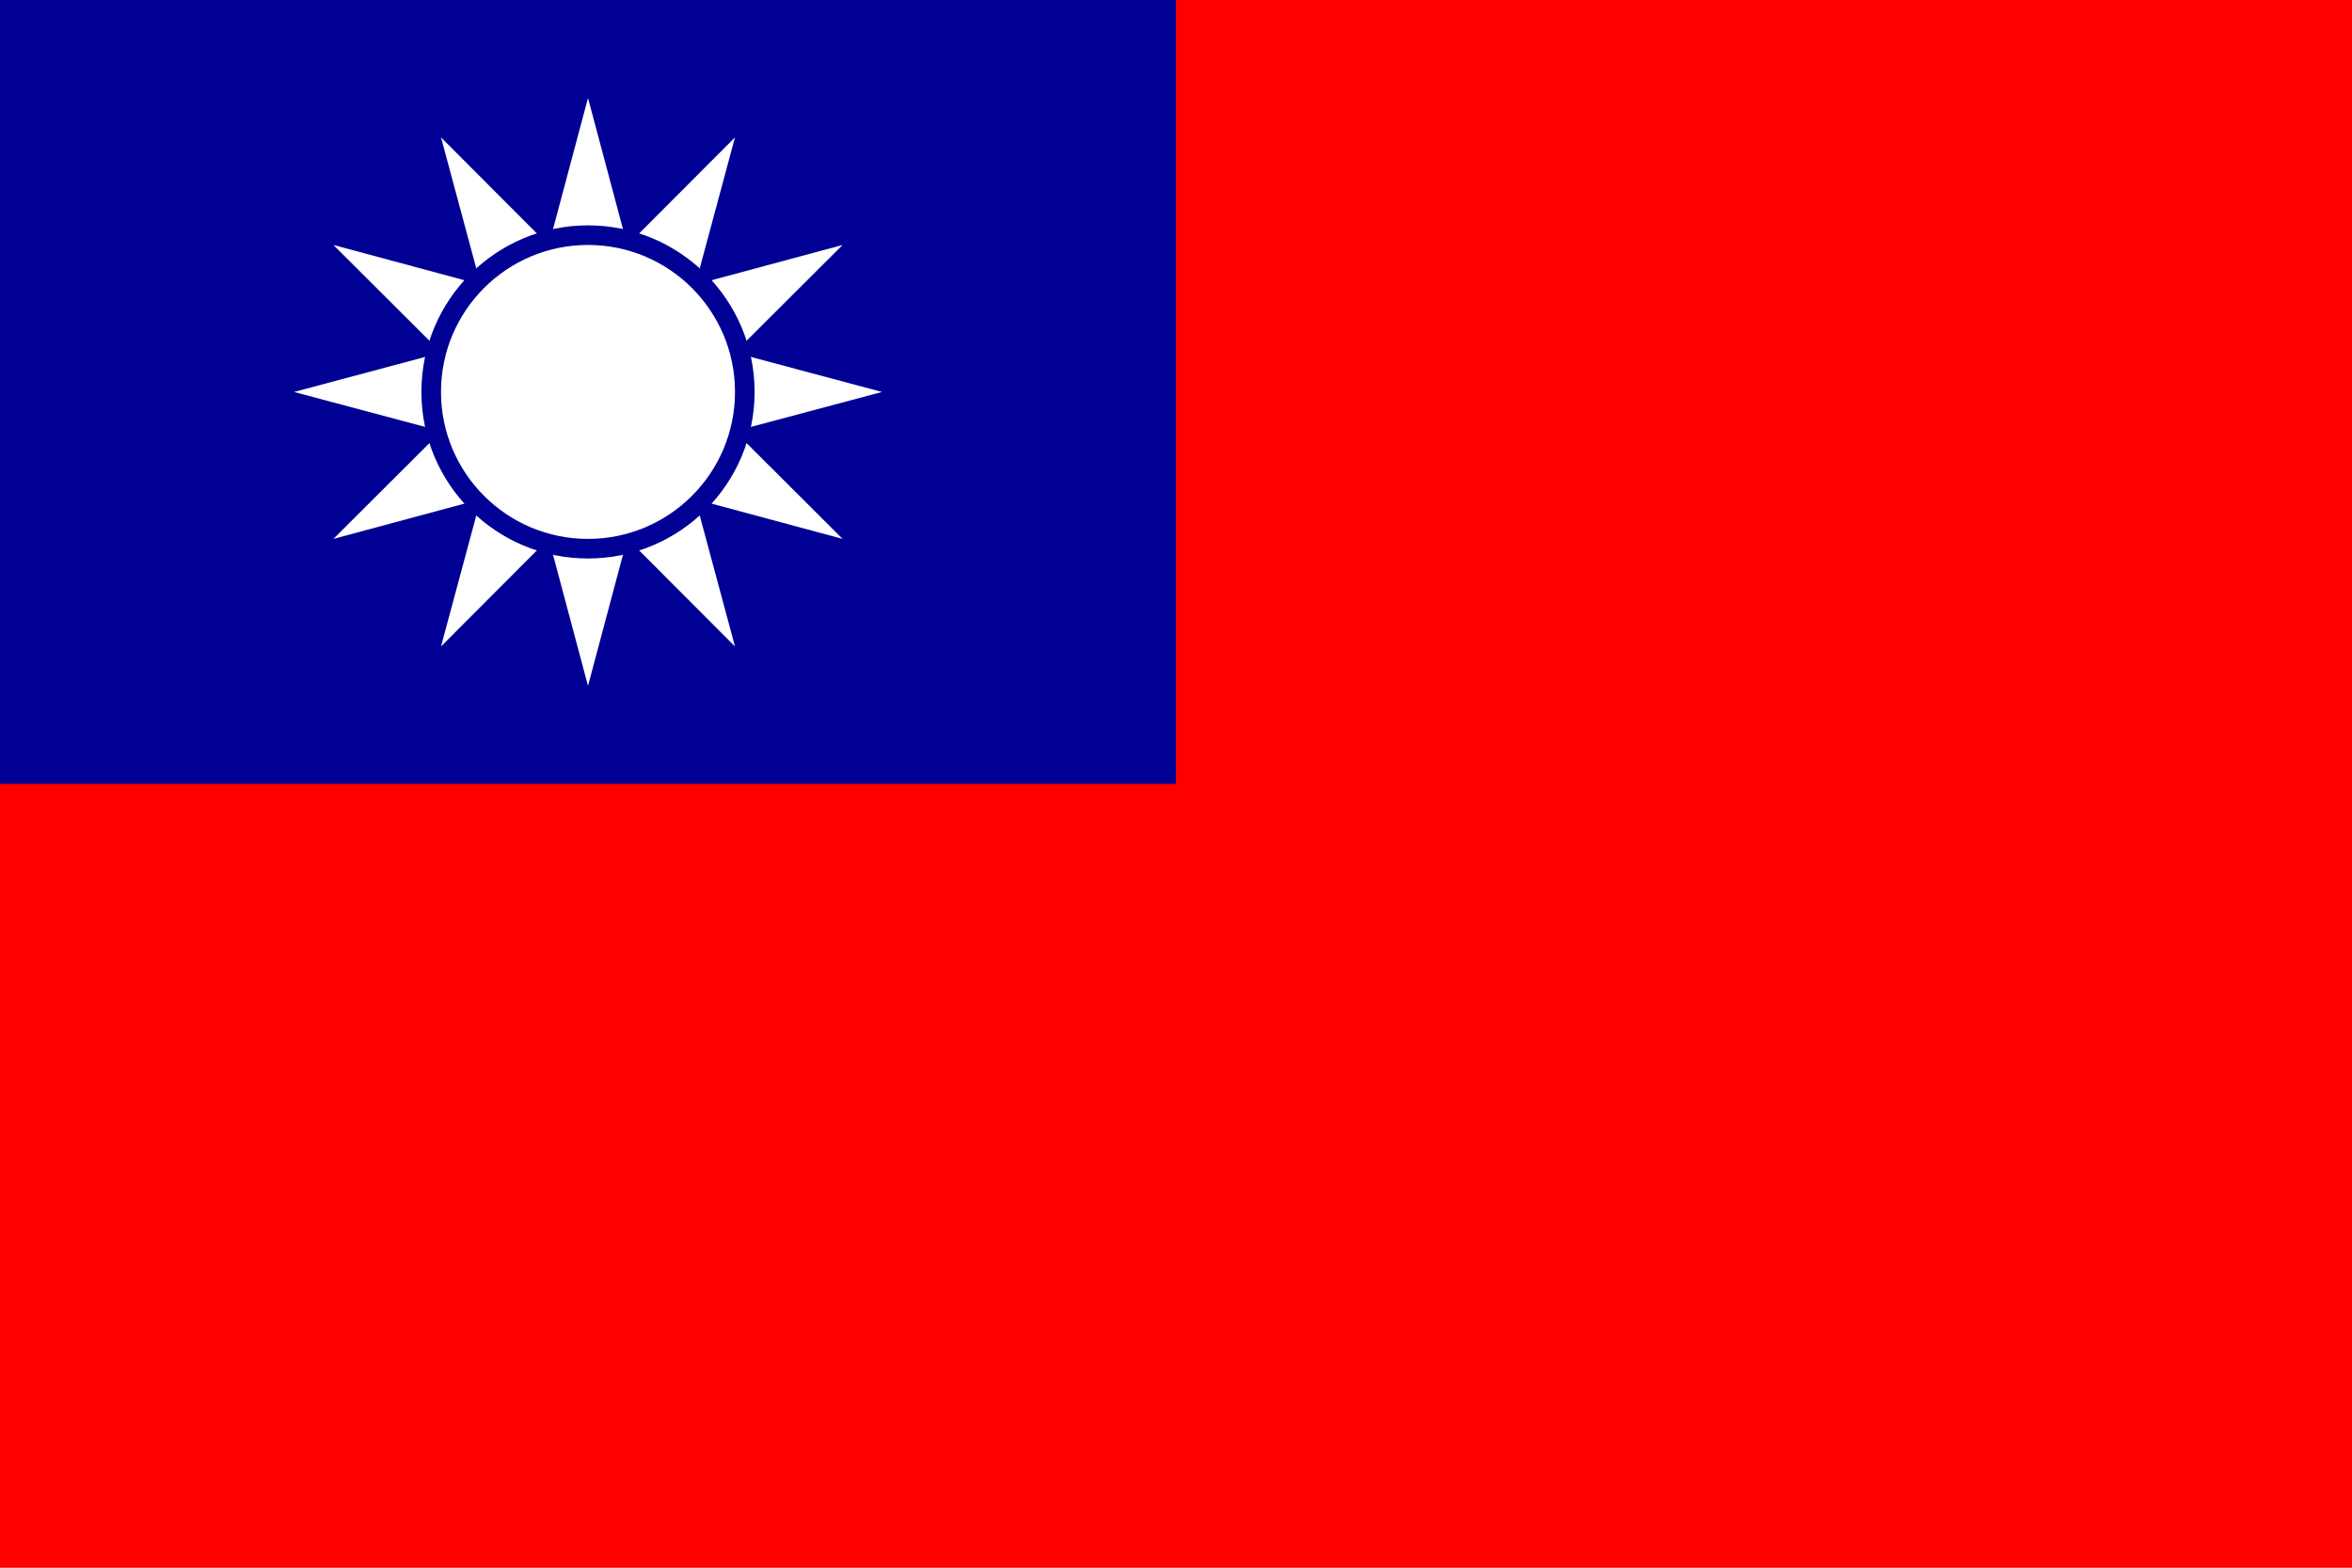
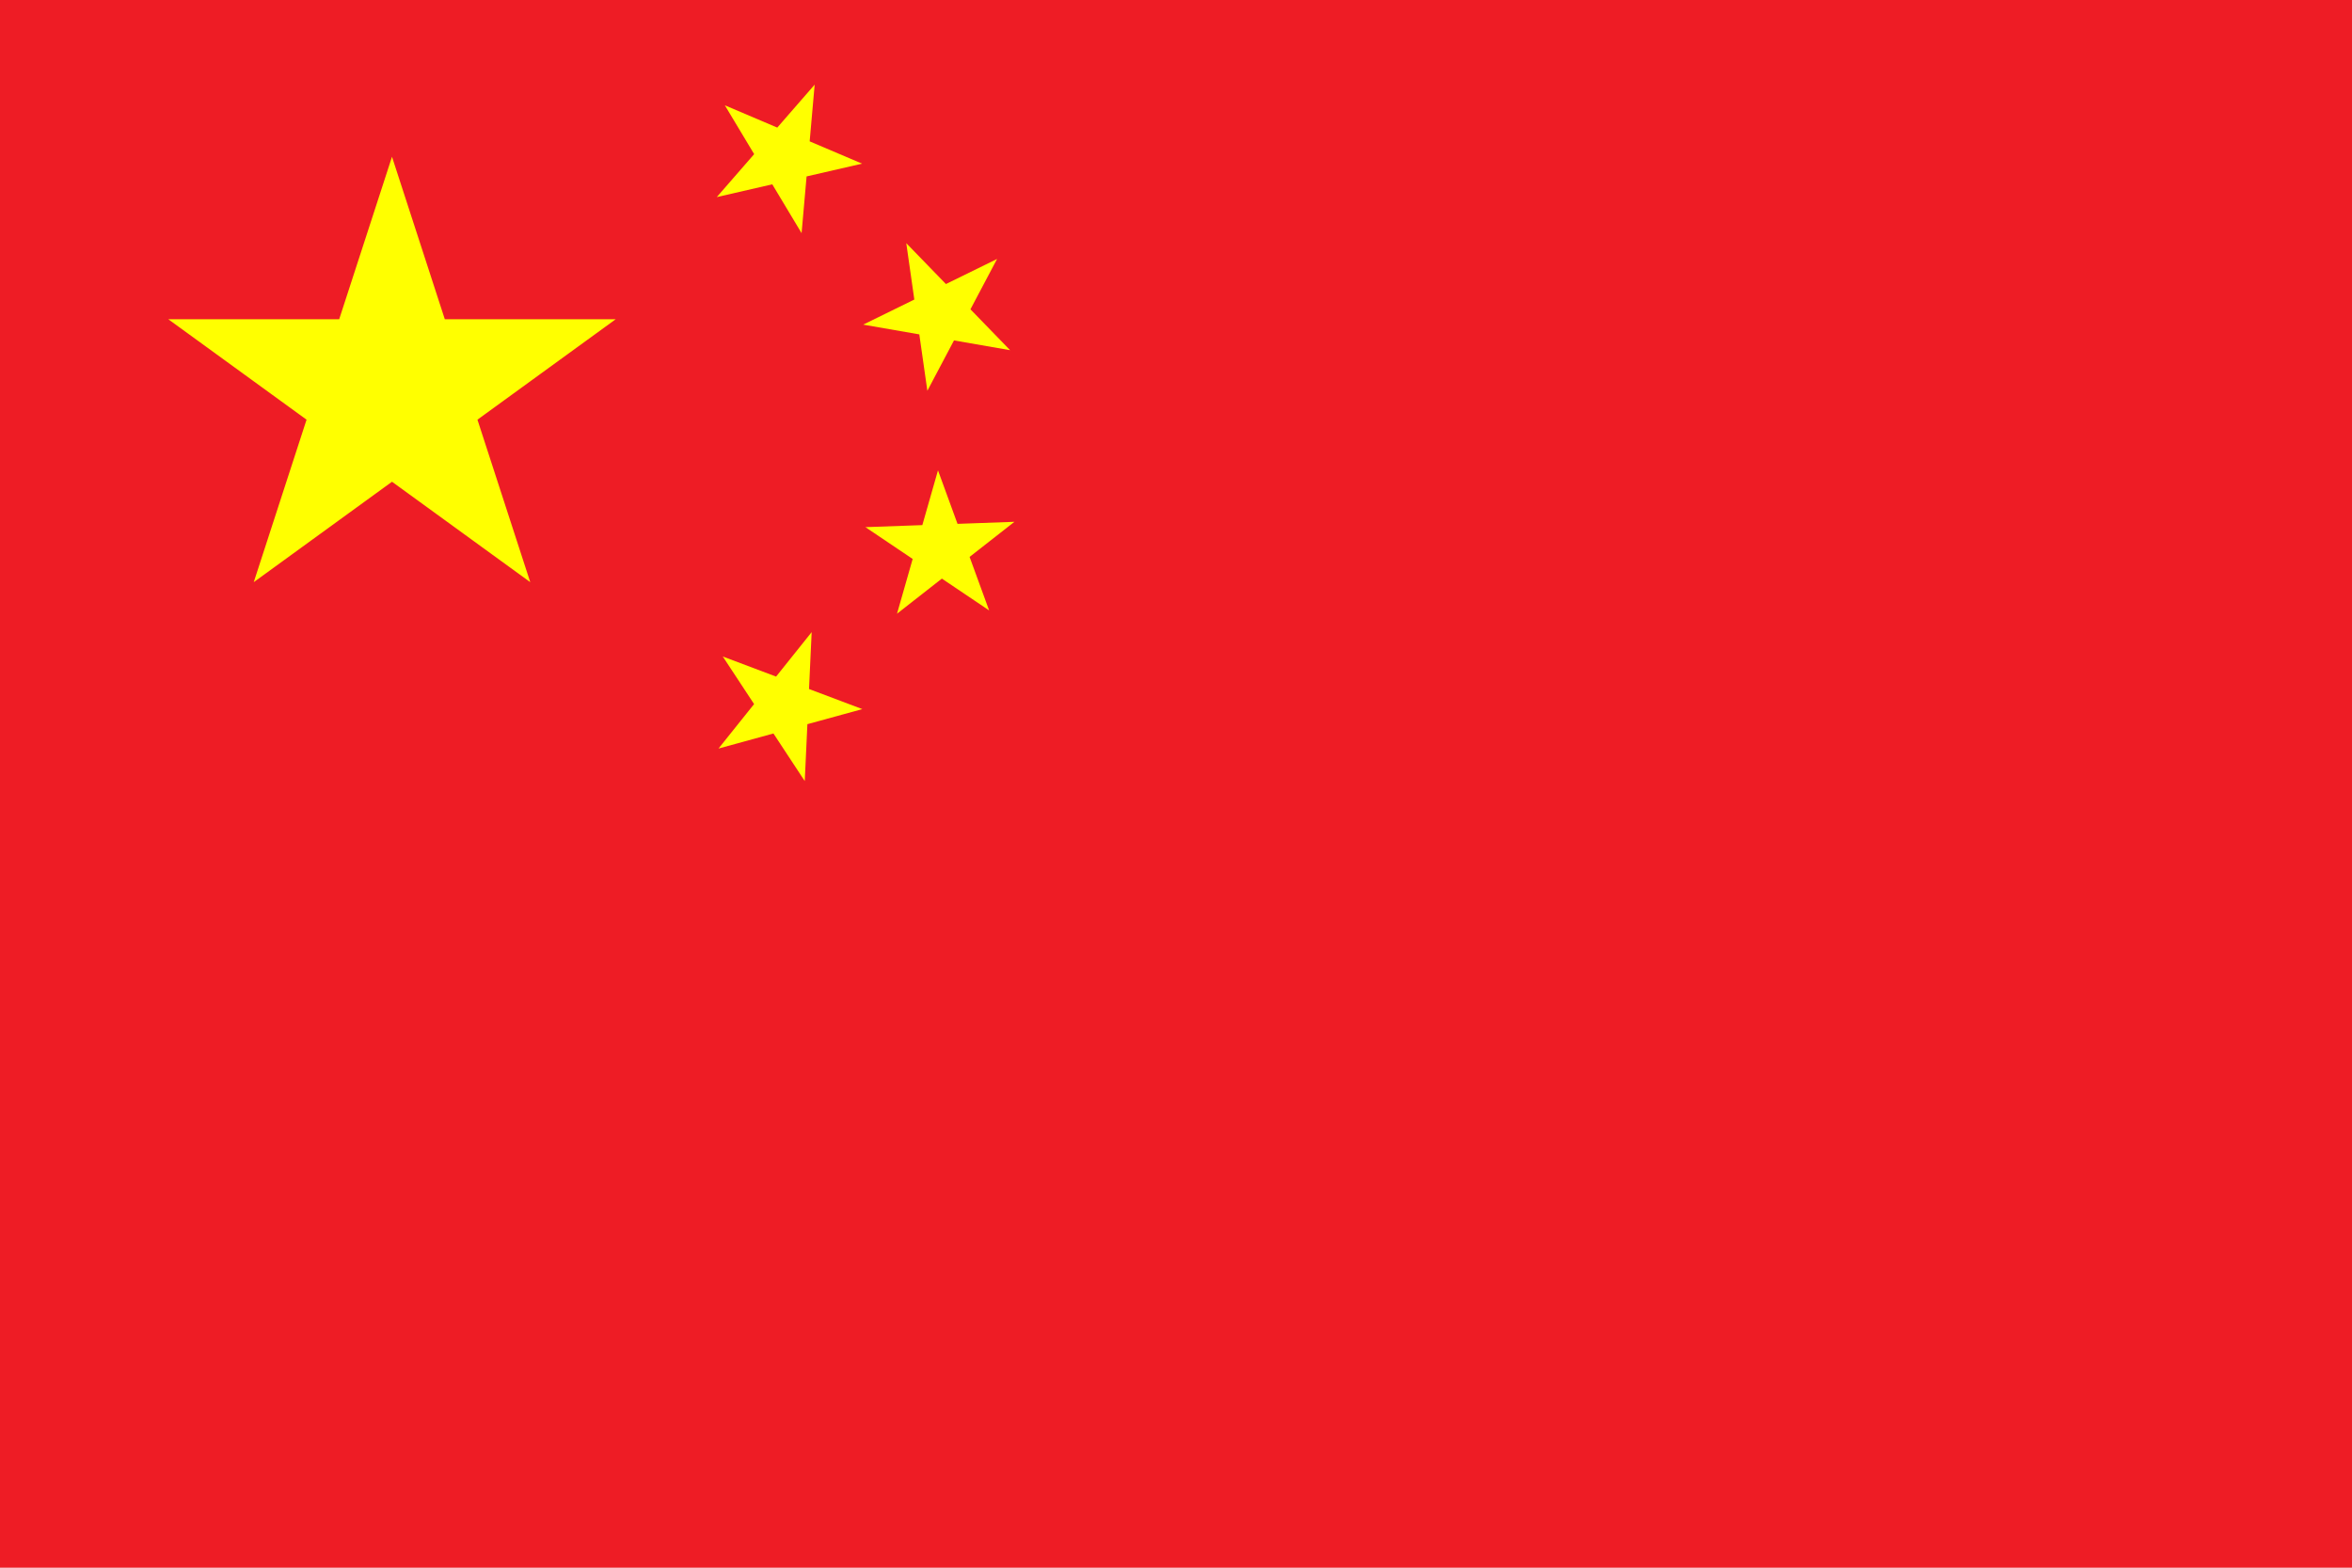
- <svg xmlns="http://www.w3.org/2000/svg" width="900" height="600" viewBox="0 0 120 80">
-   <path fill="#fe0000" d="M0 0h120v80H0z" />
-   <path fill="#000094" d="M0 0h60v40H0z" />
-   <path id="a" fill="#fff" d="m30 5 4 15-4 15-4-15zM15 20l15 4 15-4-15-4z" />
-   <use href="#a" transform="rotate(30 30 20)" />
-   <use href="#a" transform="rotate(60 30 20)" />
-   <circle cx="30" cy="20" r="8" fill="#fff" stroke="#000094" />
+ <svg xmlns="http://www.w3.org/2000/svg" xmlns:xlink="http://www.w3.org/1999/xlink" width="900" height="600">
+   <path fill="#EE1C25" d="M0 0h900v600H0" />
+   <g transform="matrix(3 0 0 3 150 150)">
+     <path id="a" fill="#FF0" d="m0-30 17.634 54.27-46.166-33.54h57.064l-46.166 33.54Z" />
+   </g>
+   <use xlink:href="#a" transform="rotate(23.036 2.784 766.082)" />
+   <use xlink:href="#a" transform="rotate(45.87 38.201 485.396)" />
+   <use xlink:href="#a" transform="rotate(69.945 29.892 362.328)" />
+   <use xlink:href="#a" transform="rotate(20.66 -590.66 957.955)" />
</svg>
